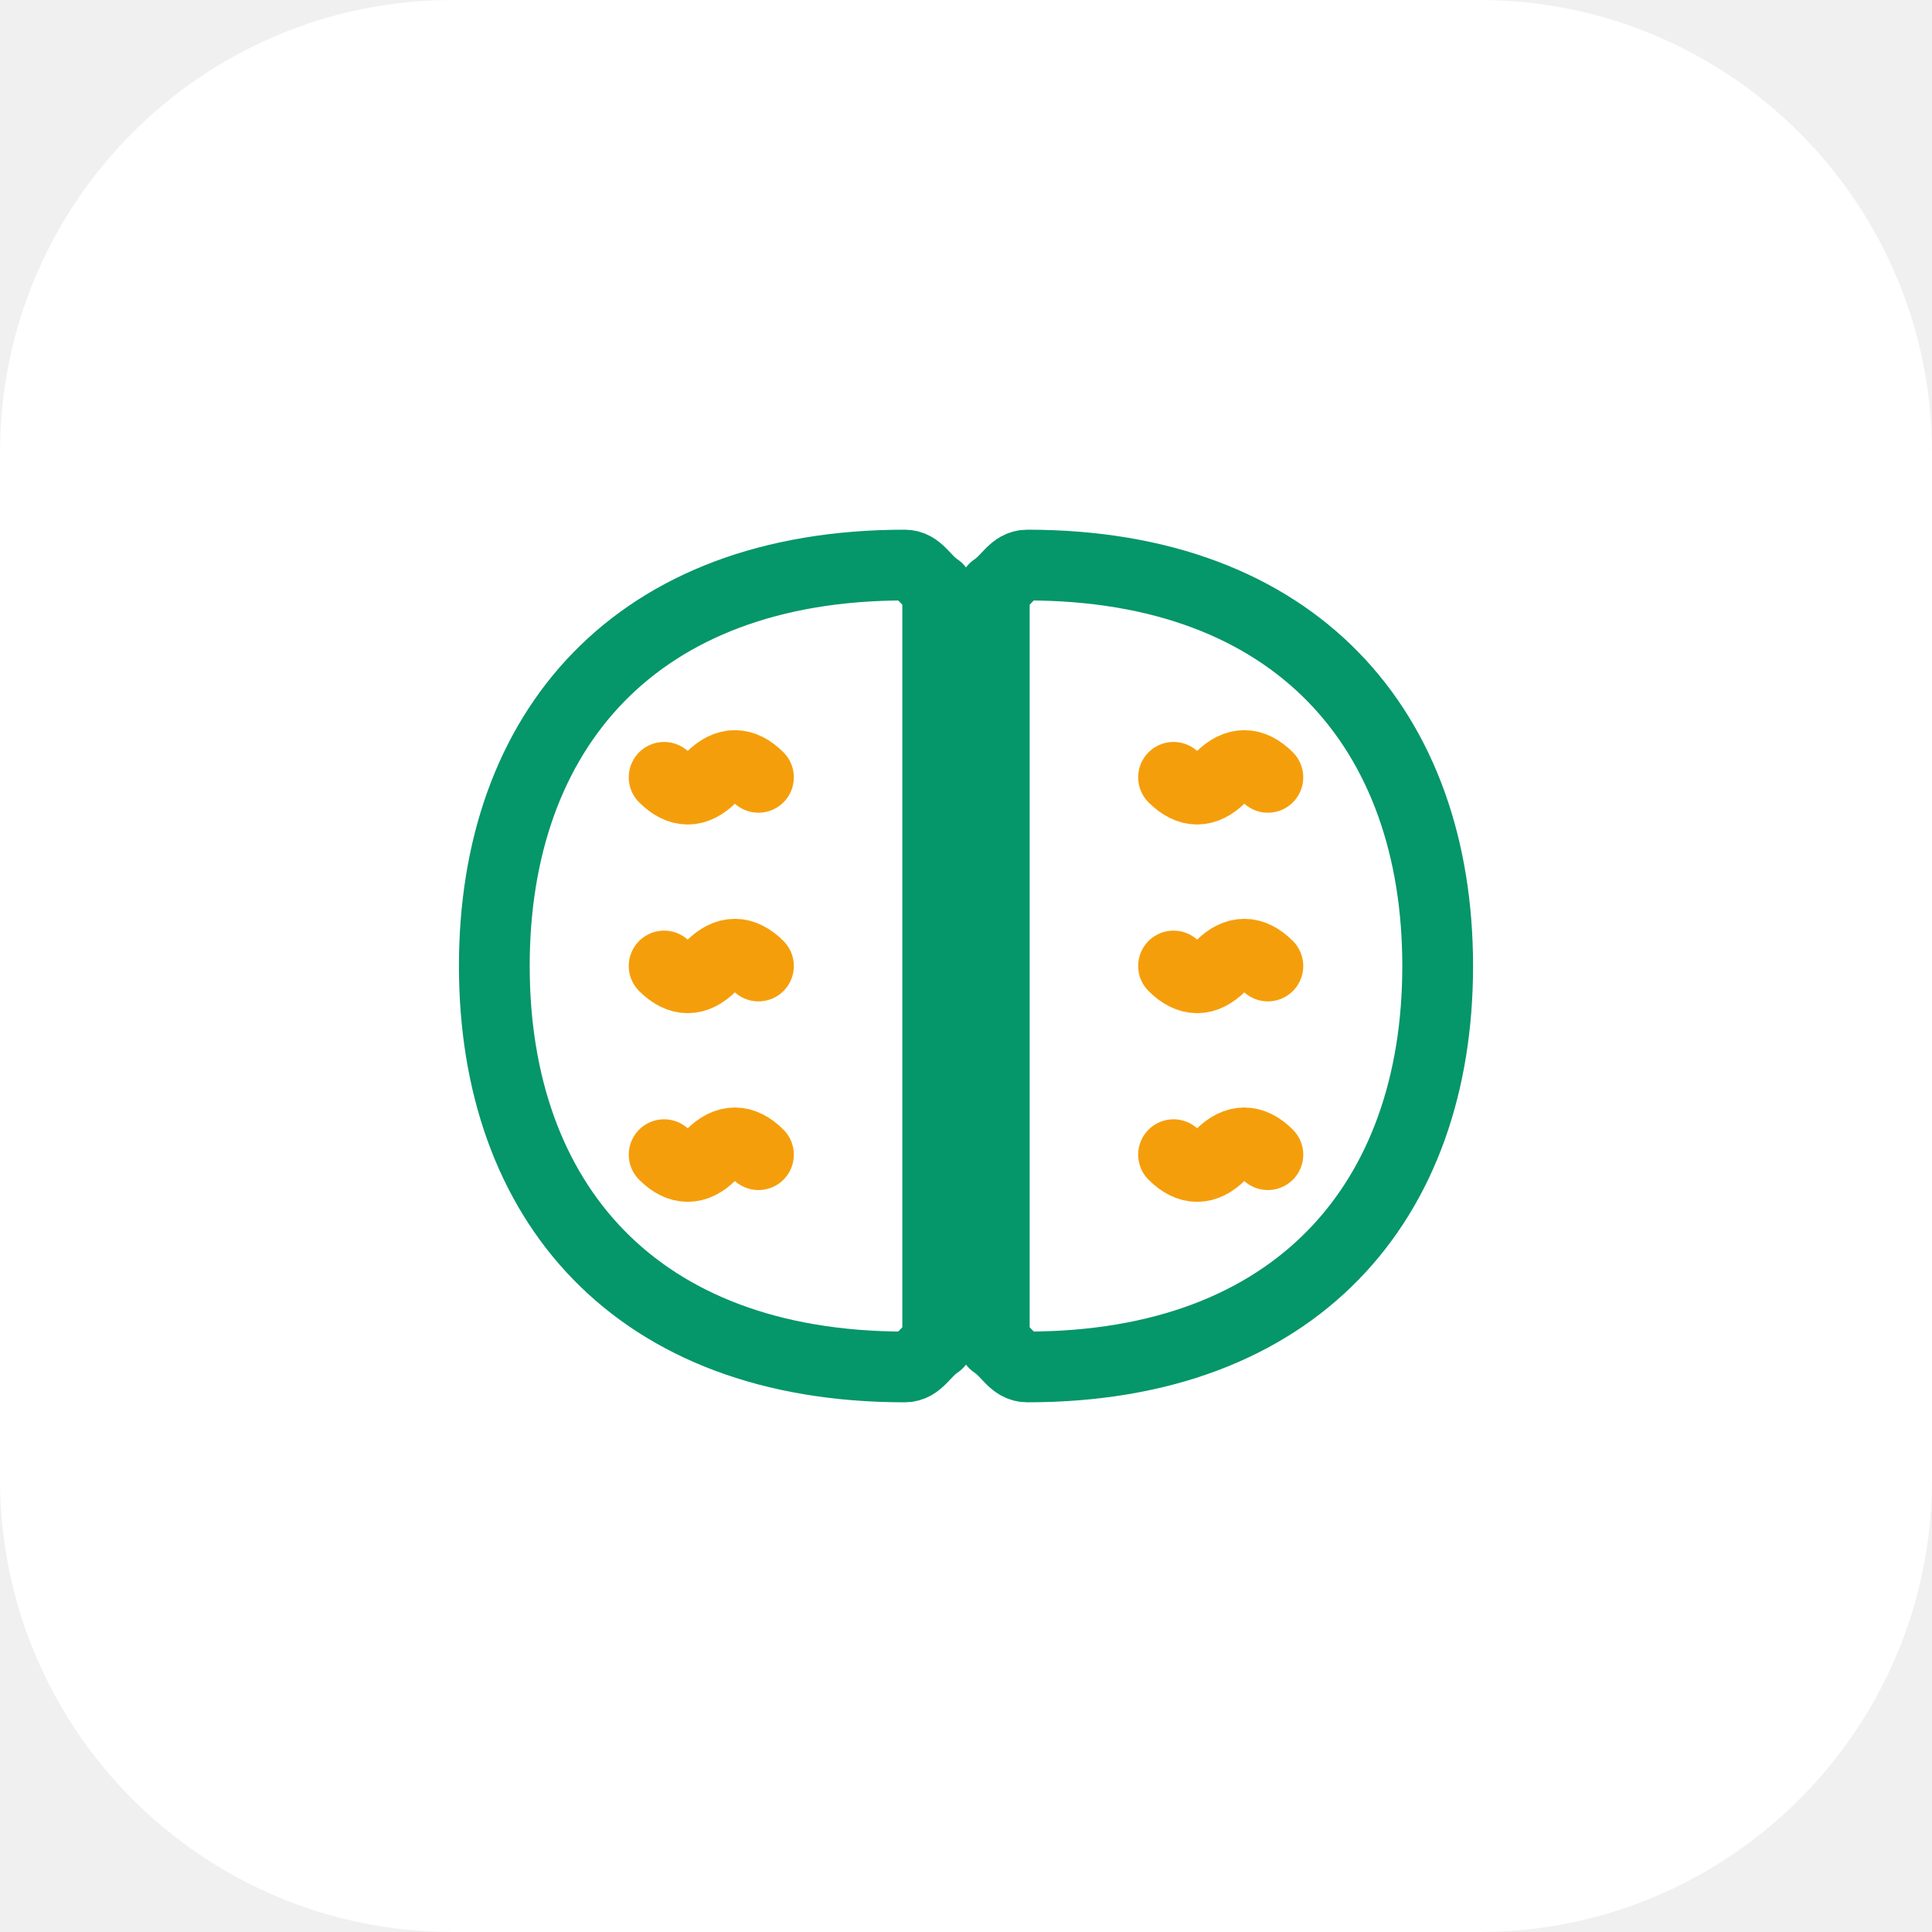
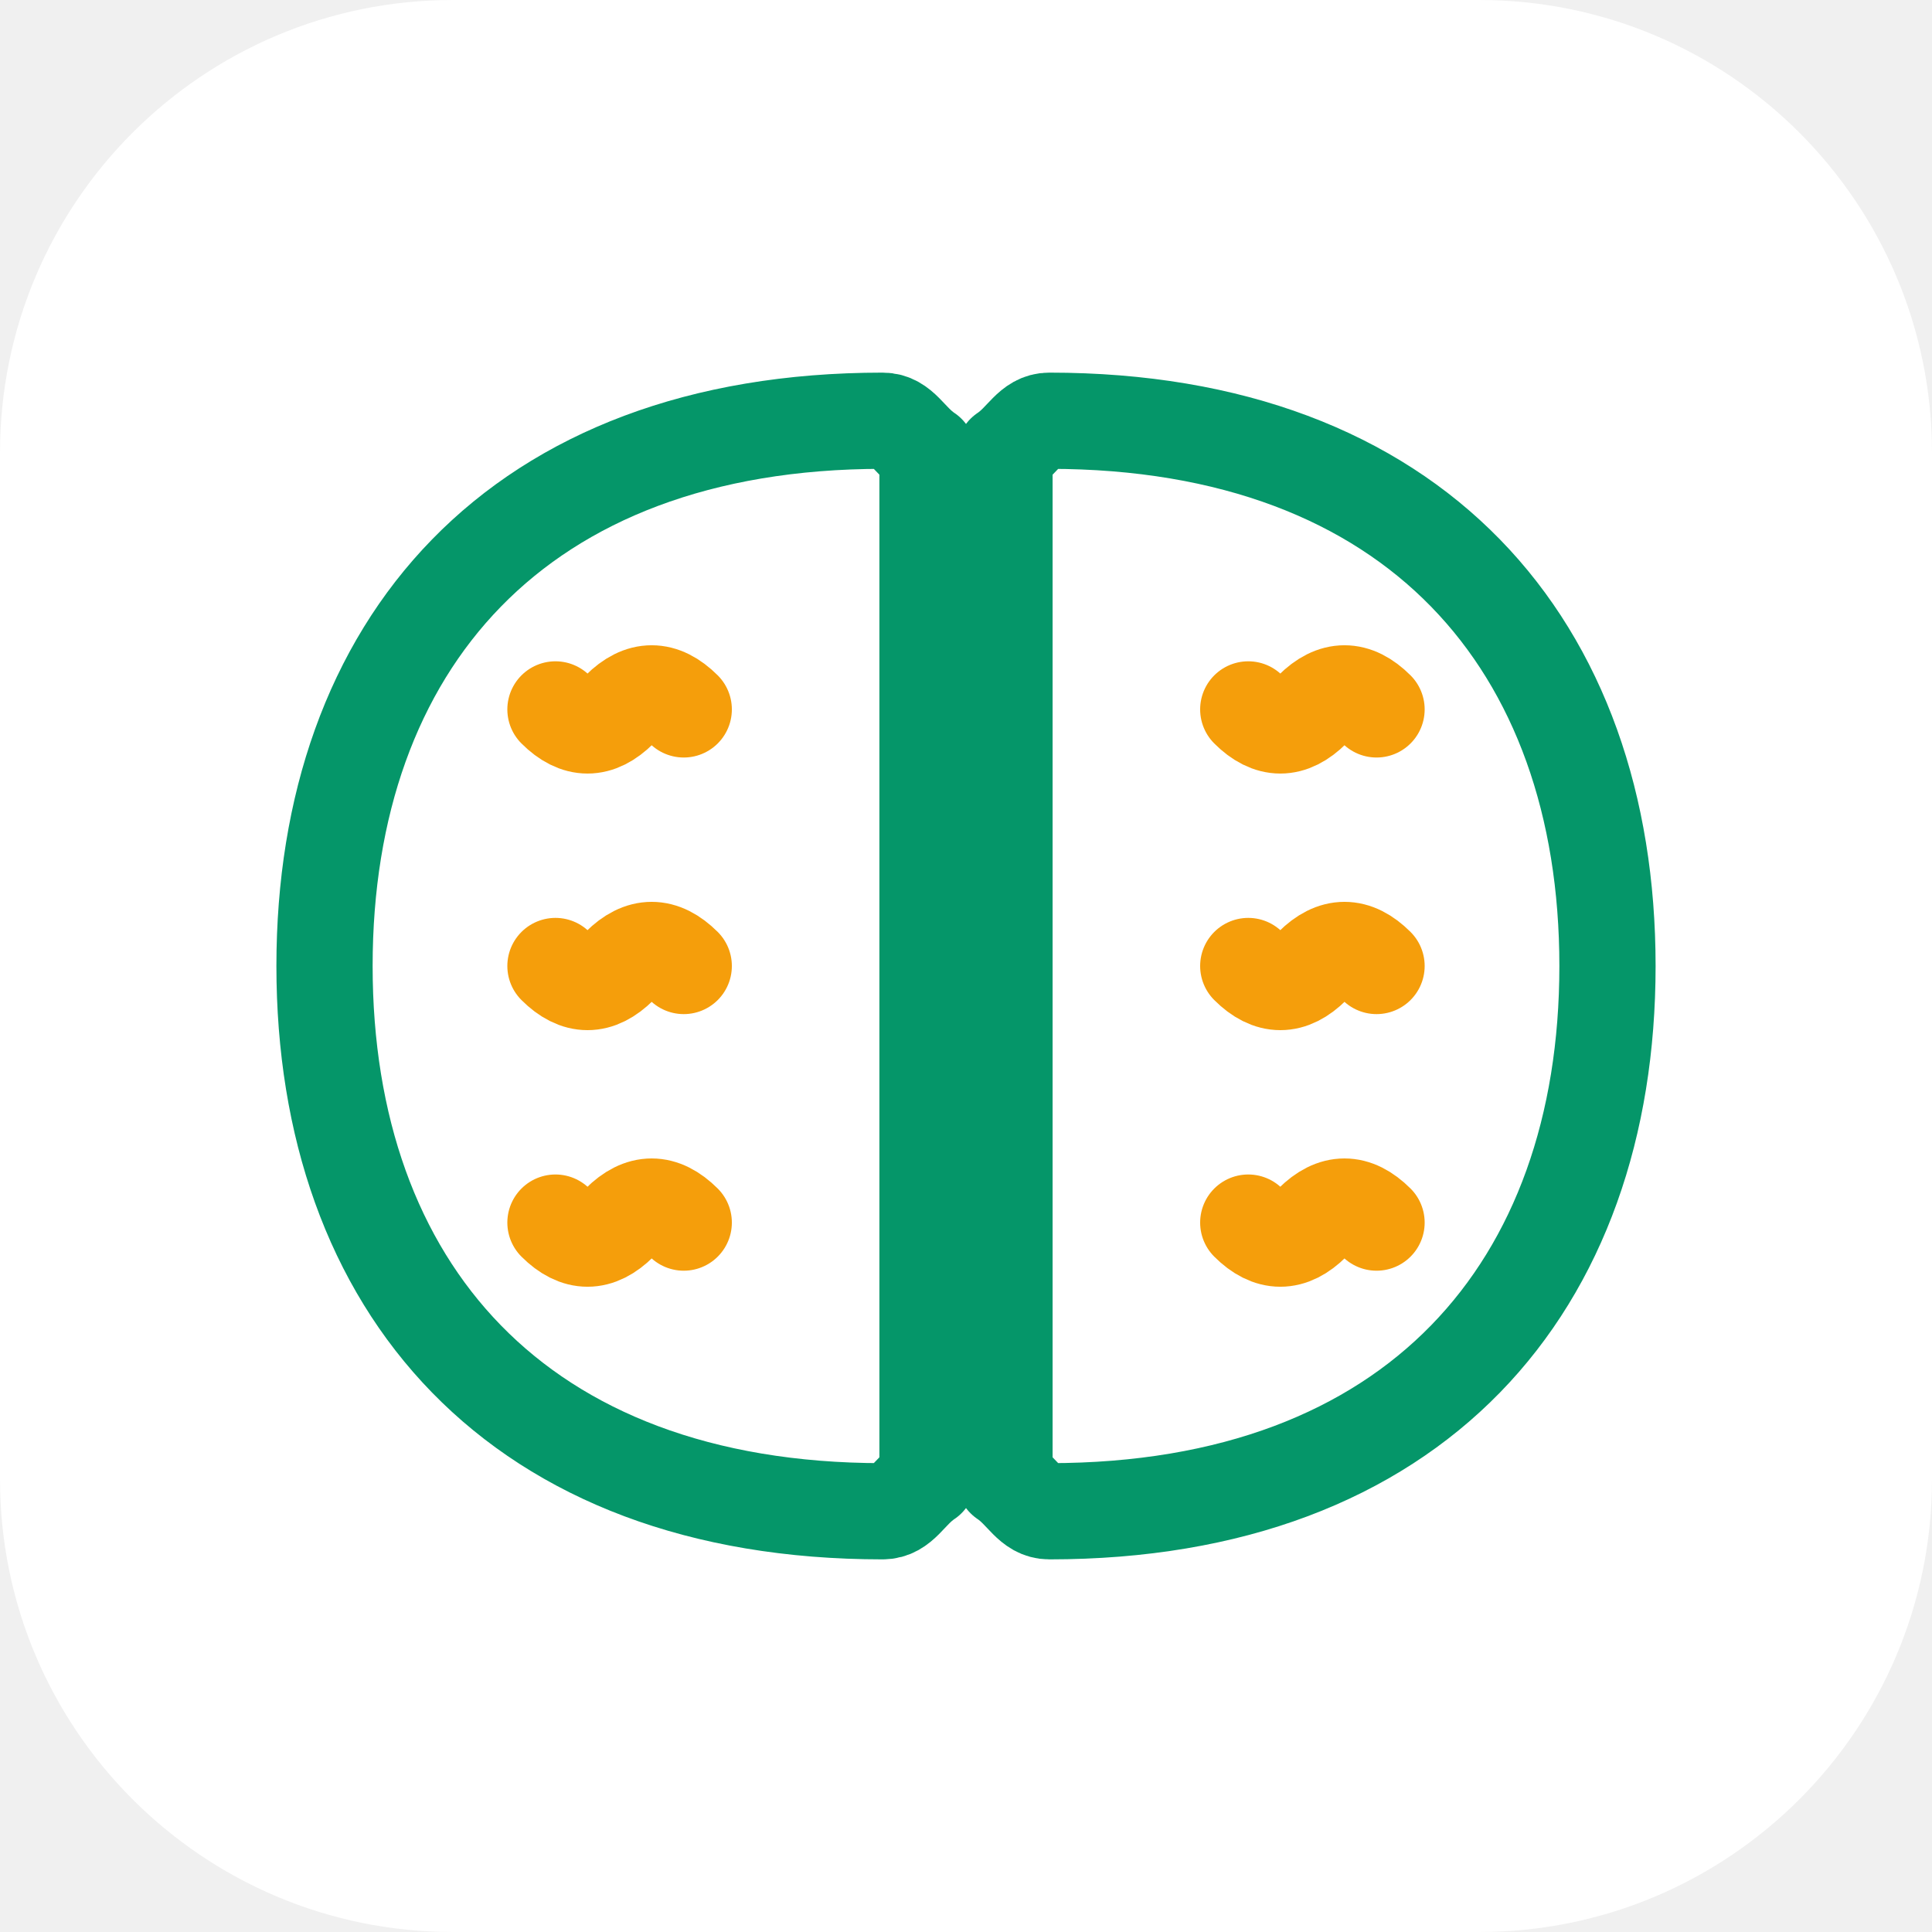
<svg xmlns="http://www.w3.org/2000/svg" width="512" height="512" viewBox="0 0 512 512" fill="none">
  <rect width="512" height="512" rx="120" fill="white" />
-   <g transform="translate(106, 106) scale(12.5)">
+   <g transform="translate(52, 52) scale(17)">
    <path d="M 11.4 4 C 11.1 3.8, 11.0 3.5, 10.7 3.5 C 5 3.5, 2 7, 2 12 C 2 17, 5 20.5, 10.7 20.5 C 11.0 20.5, 11.1 20.2, 11.4 20 L 11.4 4 Z" stroke="#059669" stroke-width="1.5" fill="none" stroke-linecap="round" stroke-linejoin="round" />
    <path d="M 12.6 4 C 12.9 3.8, 13.0 3.5, 13.3 3.5 C 19 3.5, 22 7, 22 12 C 22 17, 19 20.5, 13.3 20.5 C 13.0 20.5, 12.9 20.2, 12.6 20 L 12.6 4 Z" stroke="#059669" stroke-width="1.5" fill="none" stroke-linecap="round" stroke-linejoin="round" />
    <path d="M 5.6 8 q 0.5 0.5 1 0 q 0.5 -0.5 1 0 M 5.6 12 q 0.5 0.5 1 0 q 0.5 -0.5 1 0 M 5.6 16 q 0.5 0.5 1 0 q 0.5 -0.5 1 0 M 16.4 8 q 0.5 0.5 1 0 q 0.5 -0.5 1 0 M 16.4 12 q 0.5 0.5 1 0 q 0.5 -0.5 1 0 M 16.4 16 q 0.5 0.5 1 0 q 0.5 -0.5 1 0" stroke="#f59e0b" stroke-width="1.5" fill="none" stroke-linecap="round" />
  </g>
</svg>
